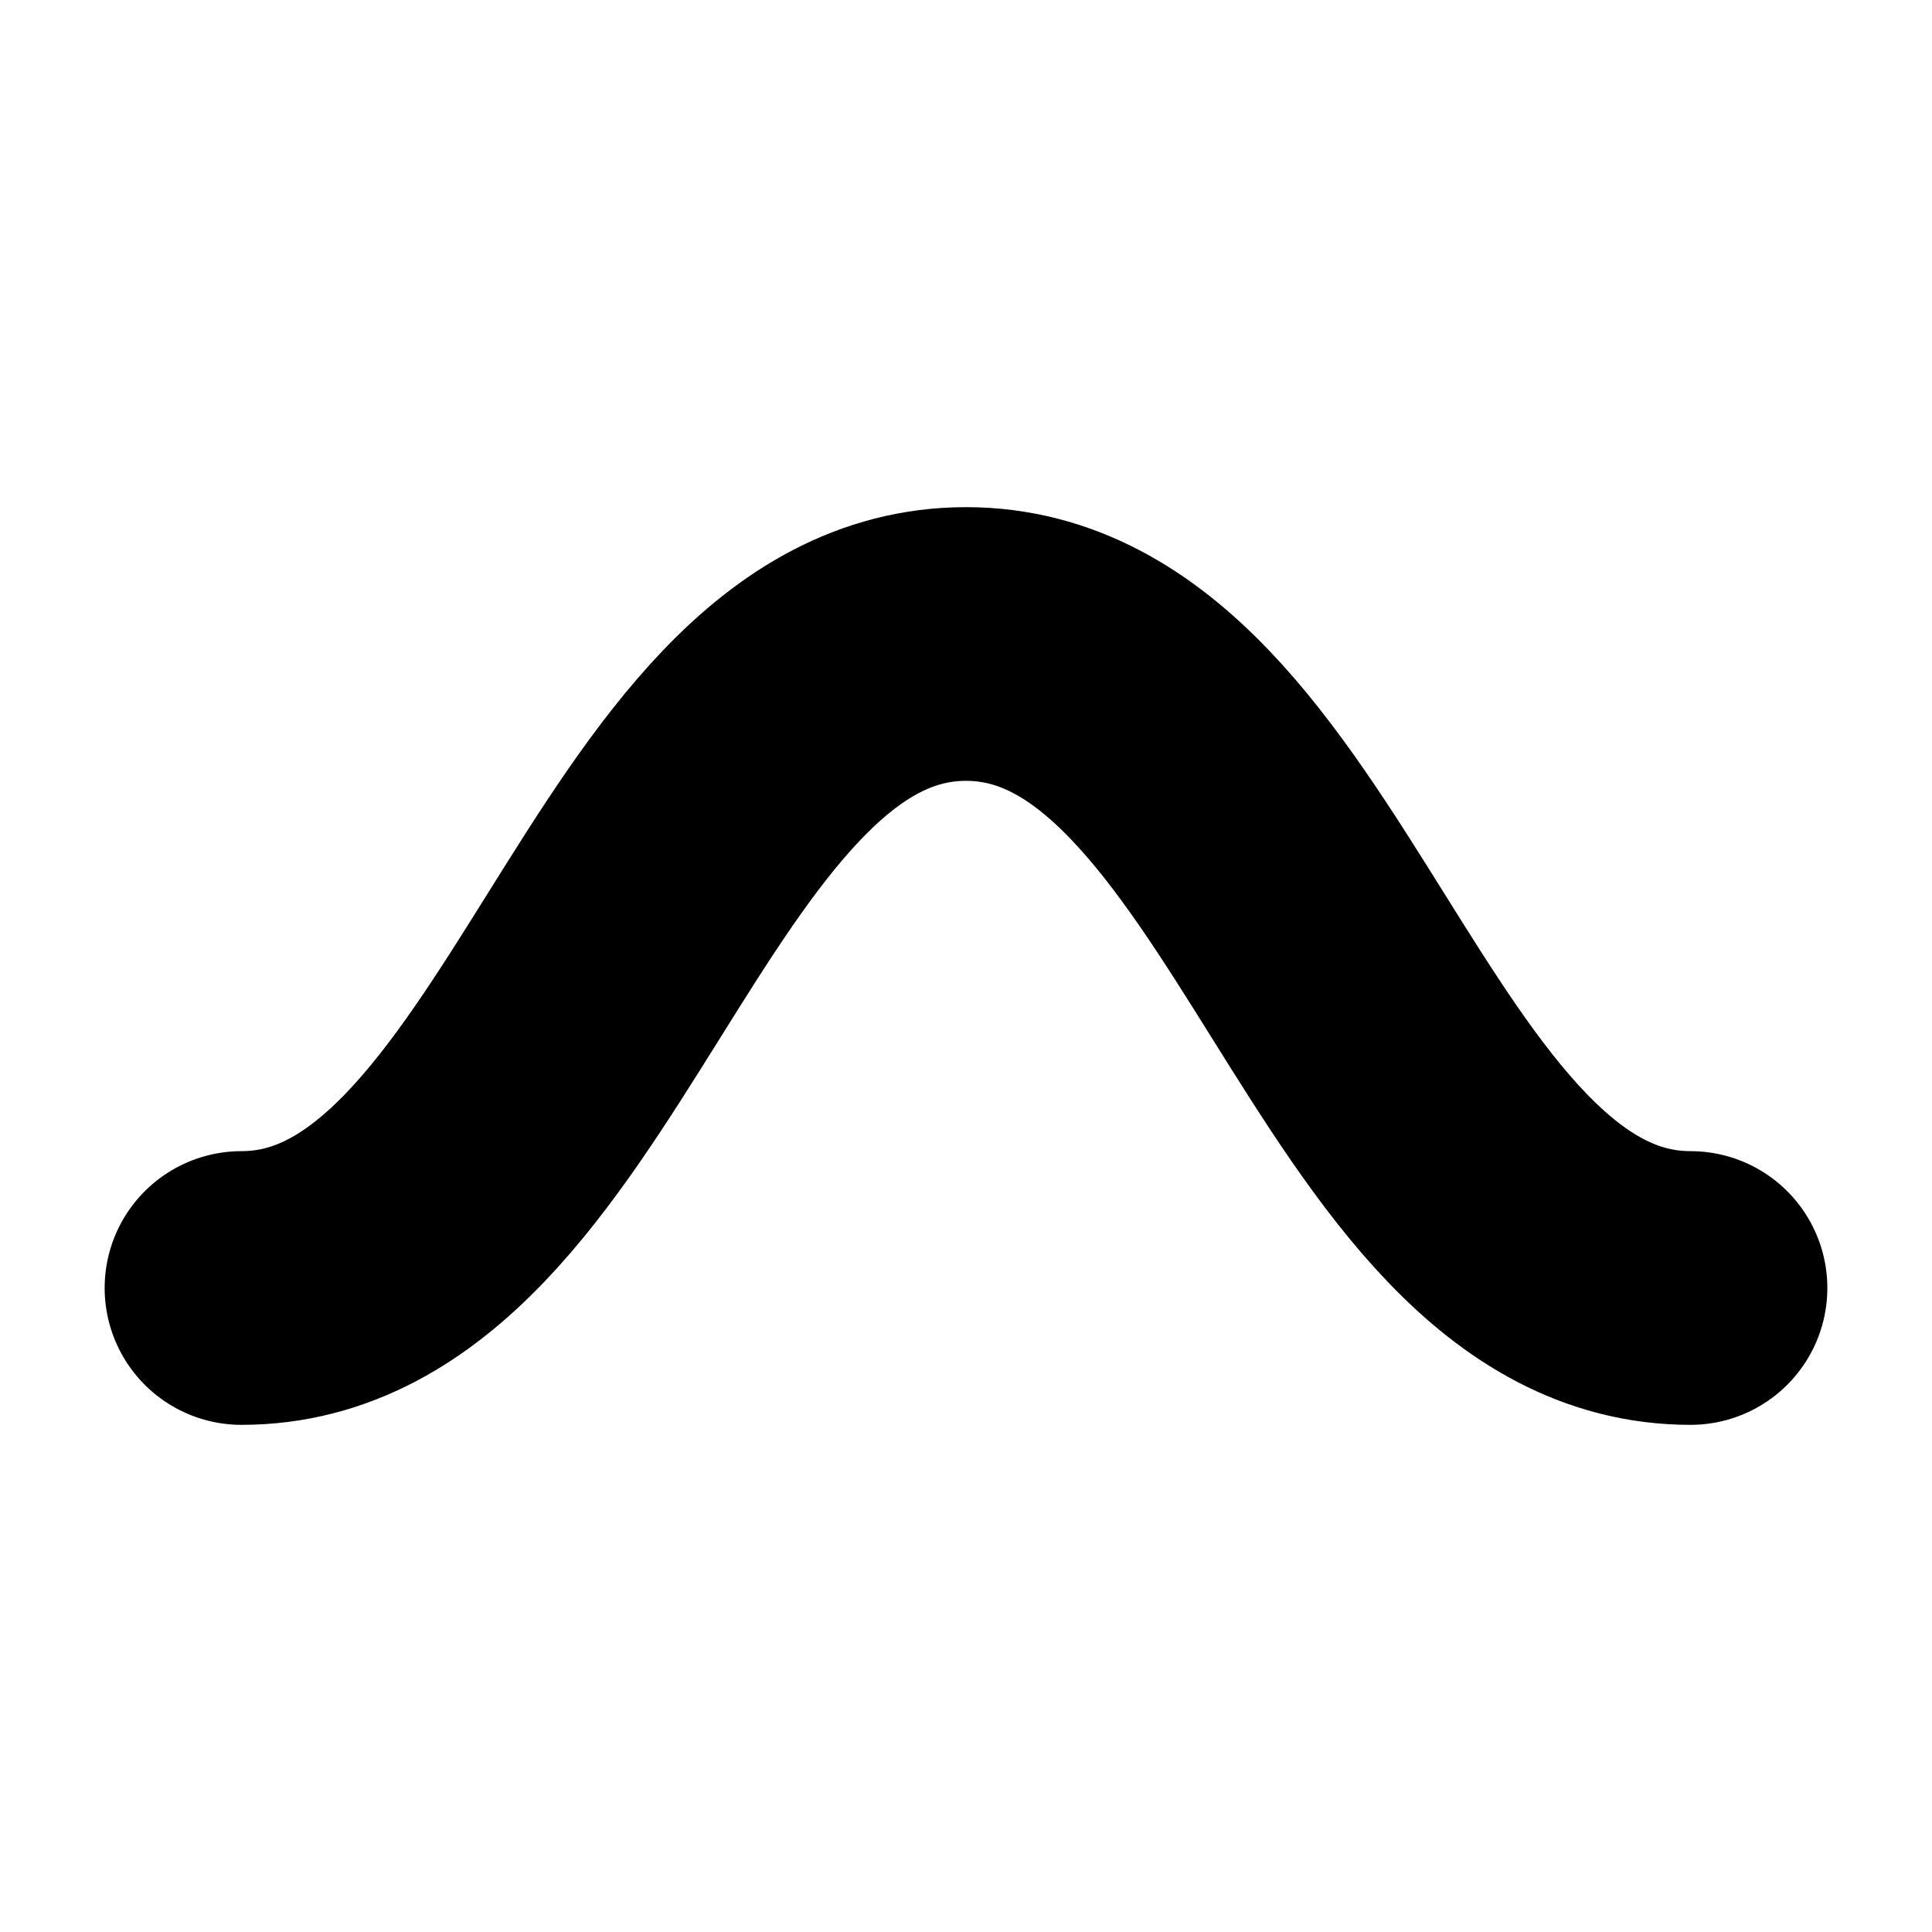
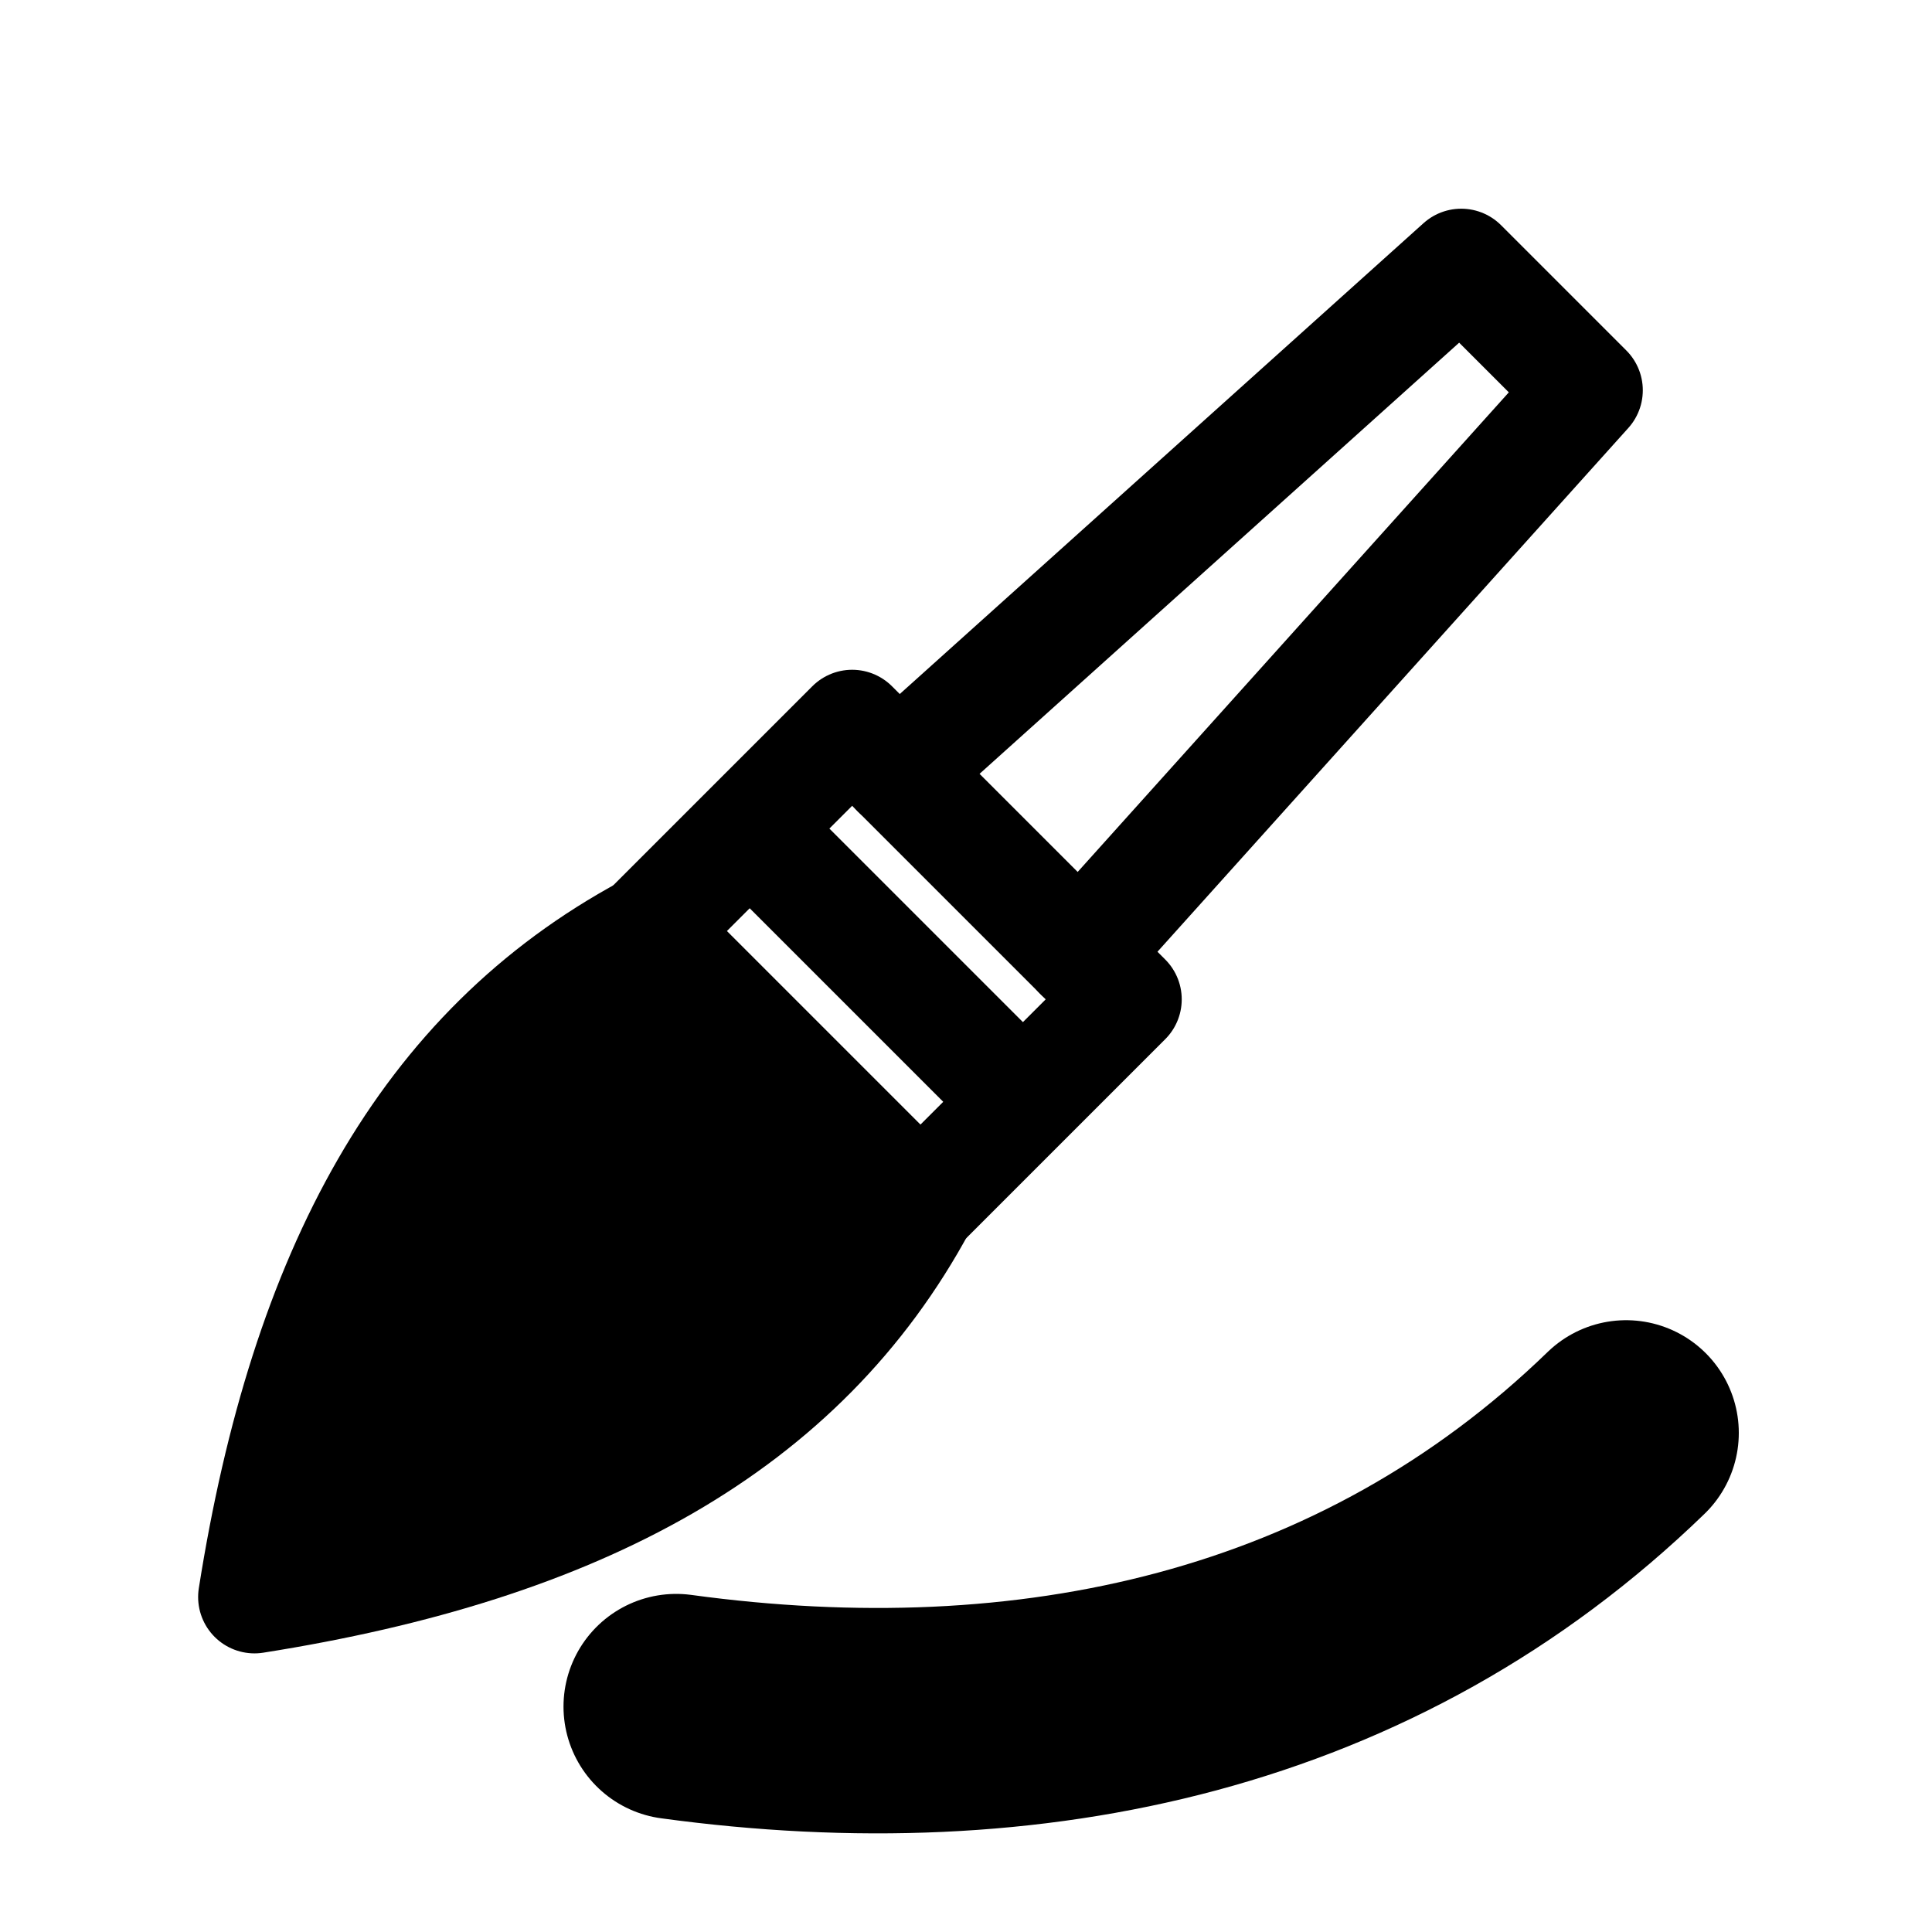
<svg xmlns="http://www.w3.org/2000/svg" viewBox="0 0 24 24" fill="none" stroke="currentColor" stroke-width="1.4" stroke-linecap="round" stroke-linejoin="round">
-   <path d="M3 16c4 0 5-8 9-8s5 8 9 8" stroke-width="3.4" />
+   <g transform="rotate(45 12 11)">
+     <path d="M9.6 14.2c-.9 3 0 6 2.4 9.3 2.4-3.3 3.3-6.3 2.4-9.3Z" fill="currentColor" />
+     <path d="M9.6 14.2V10.6h4.8v3.6M9.6 12.4h4.8" />
+     <path d="M10.4 10.6 10.9 1.2h2.2l.5 9.4" />
+   </g>
+   <path d="M8.4 21.2c4.4.6 8.6-.3 11.8-3.4" stroke-width="2.8" />
</svg>
